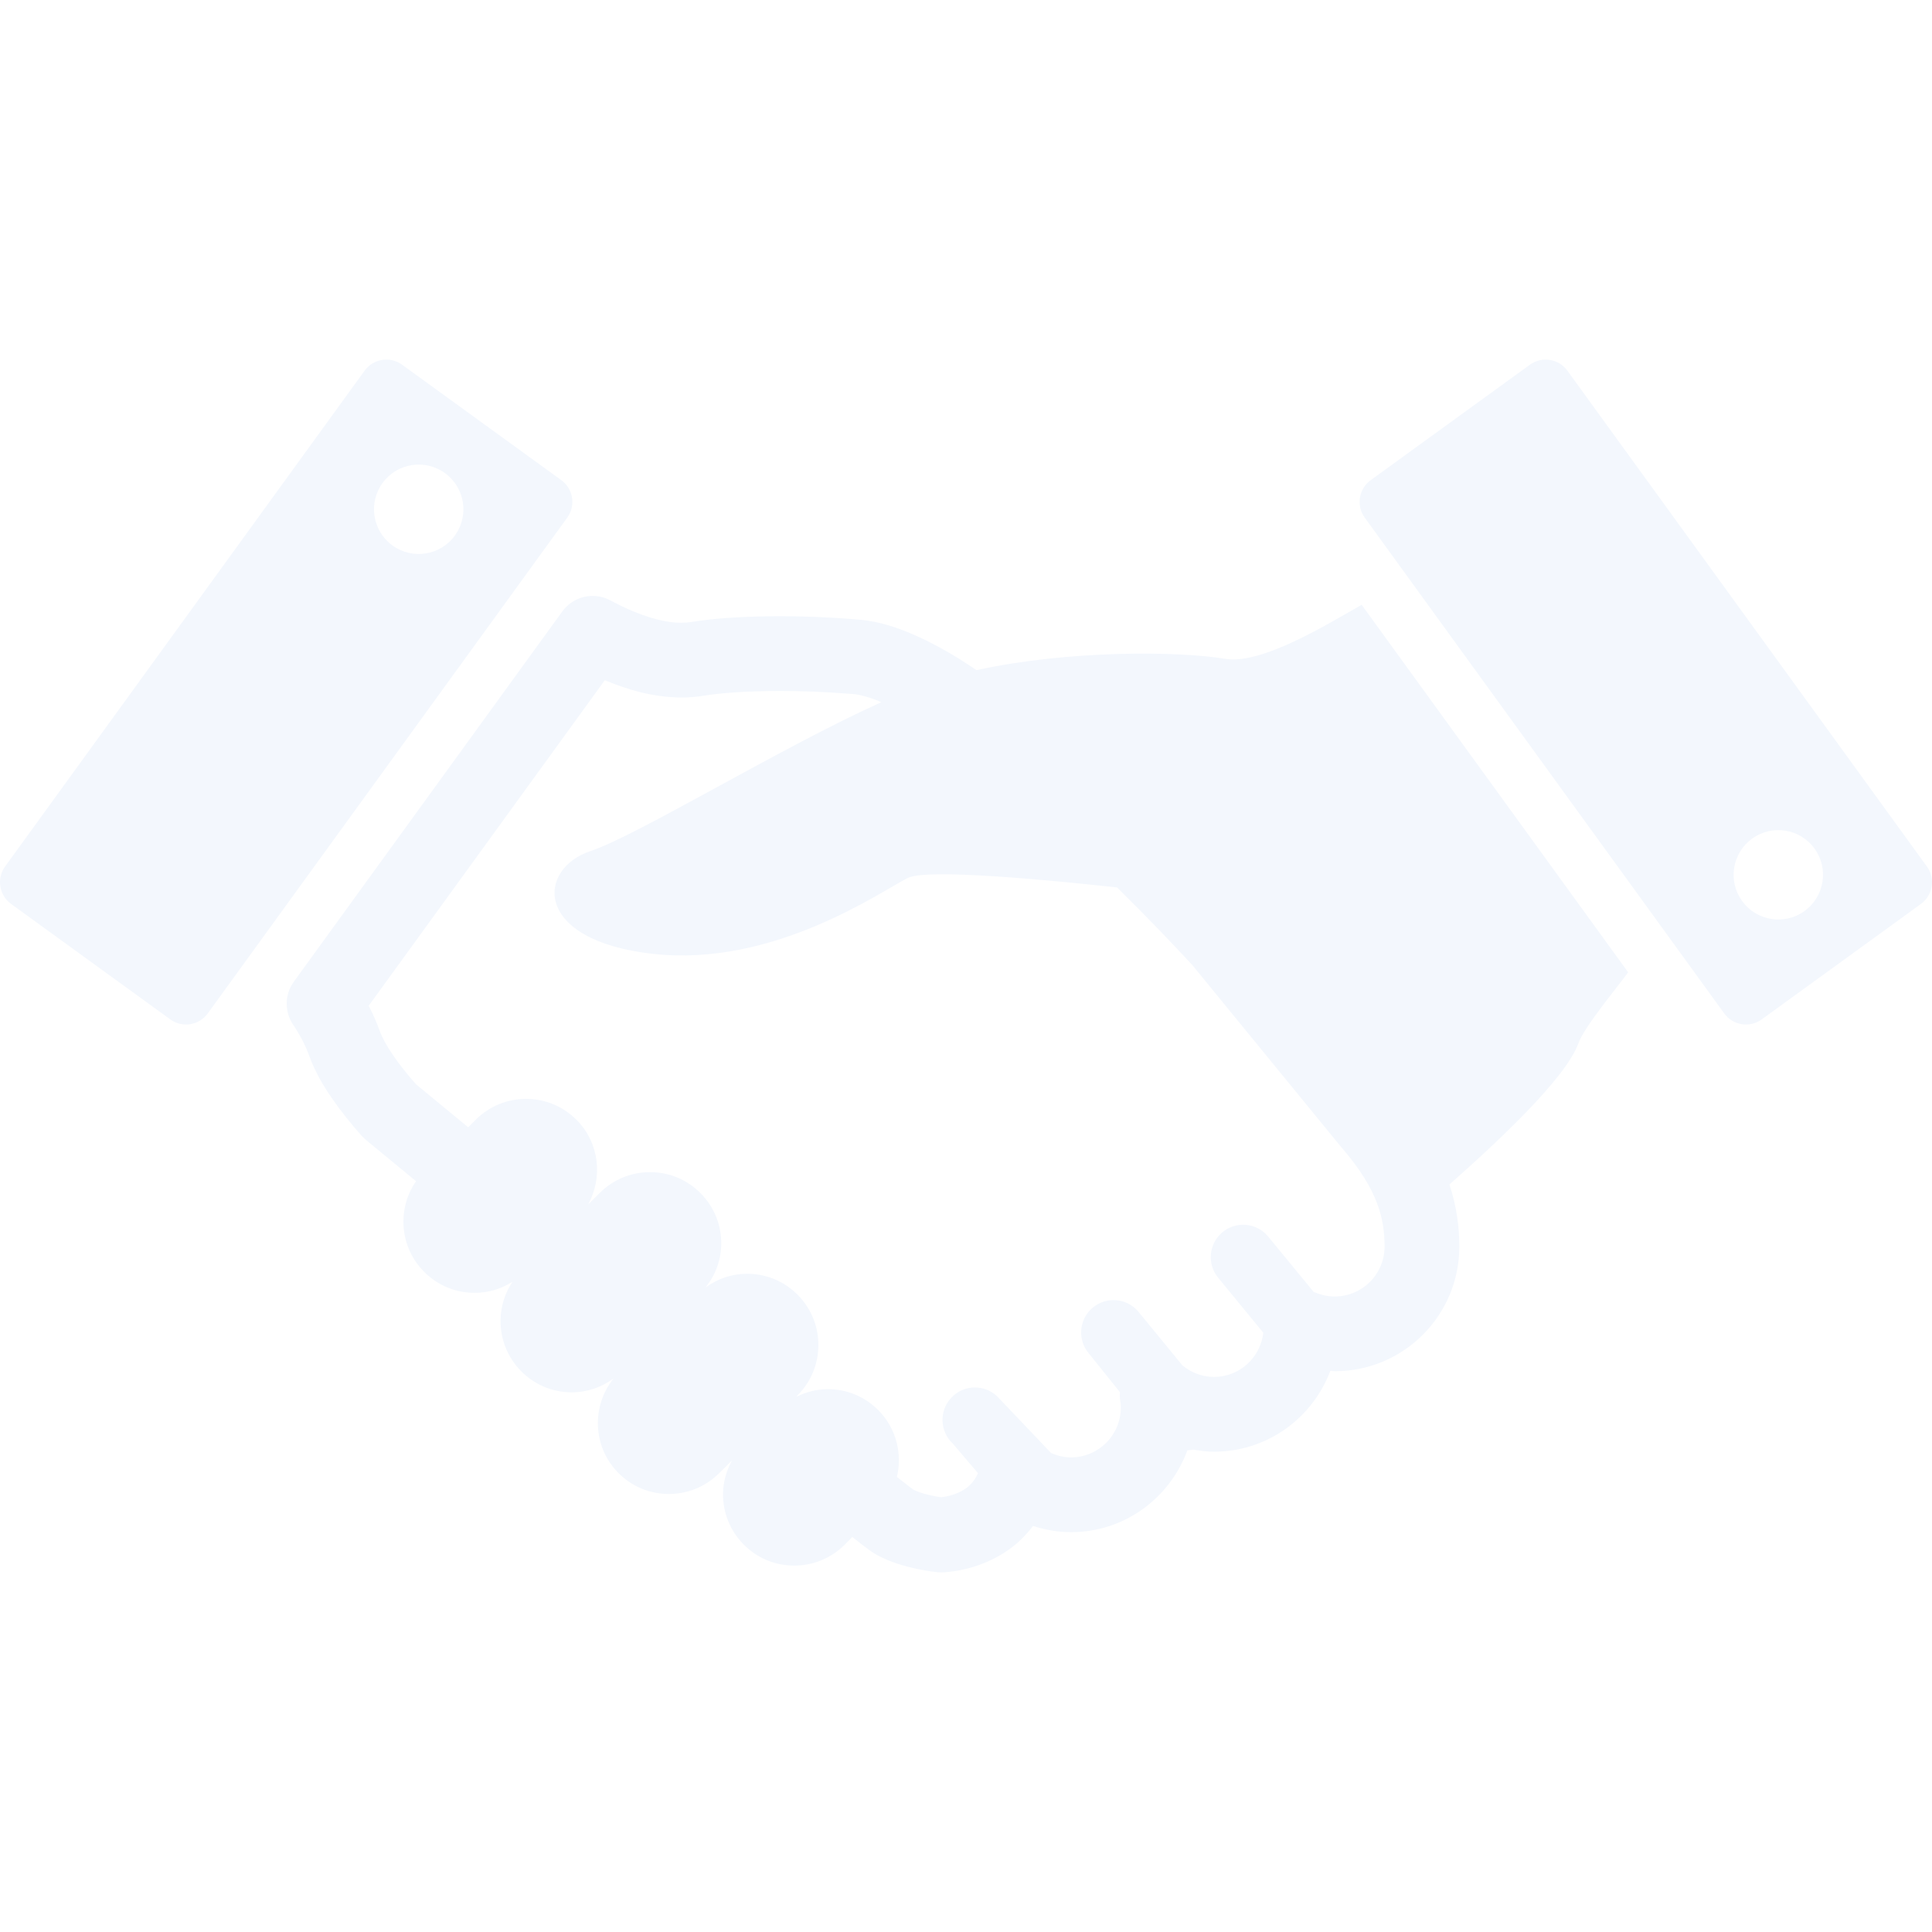
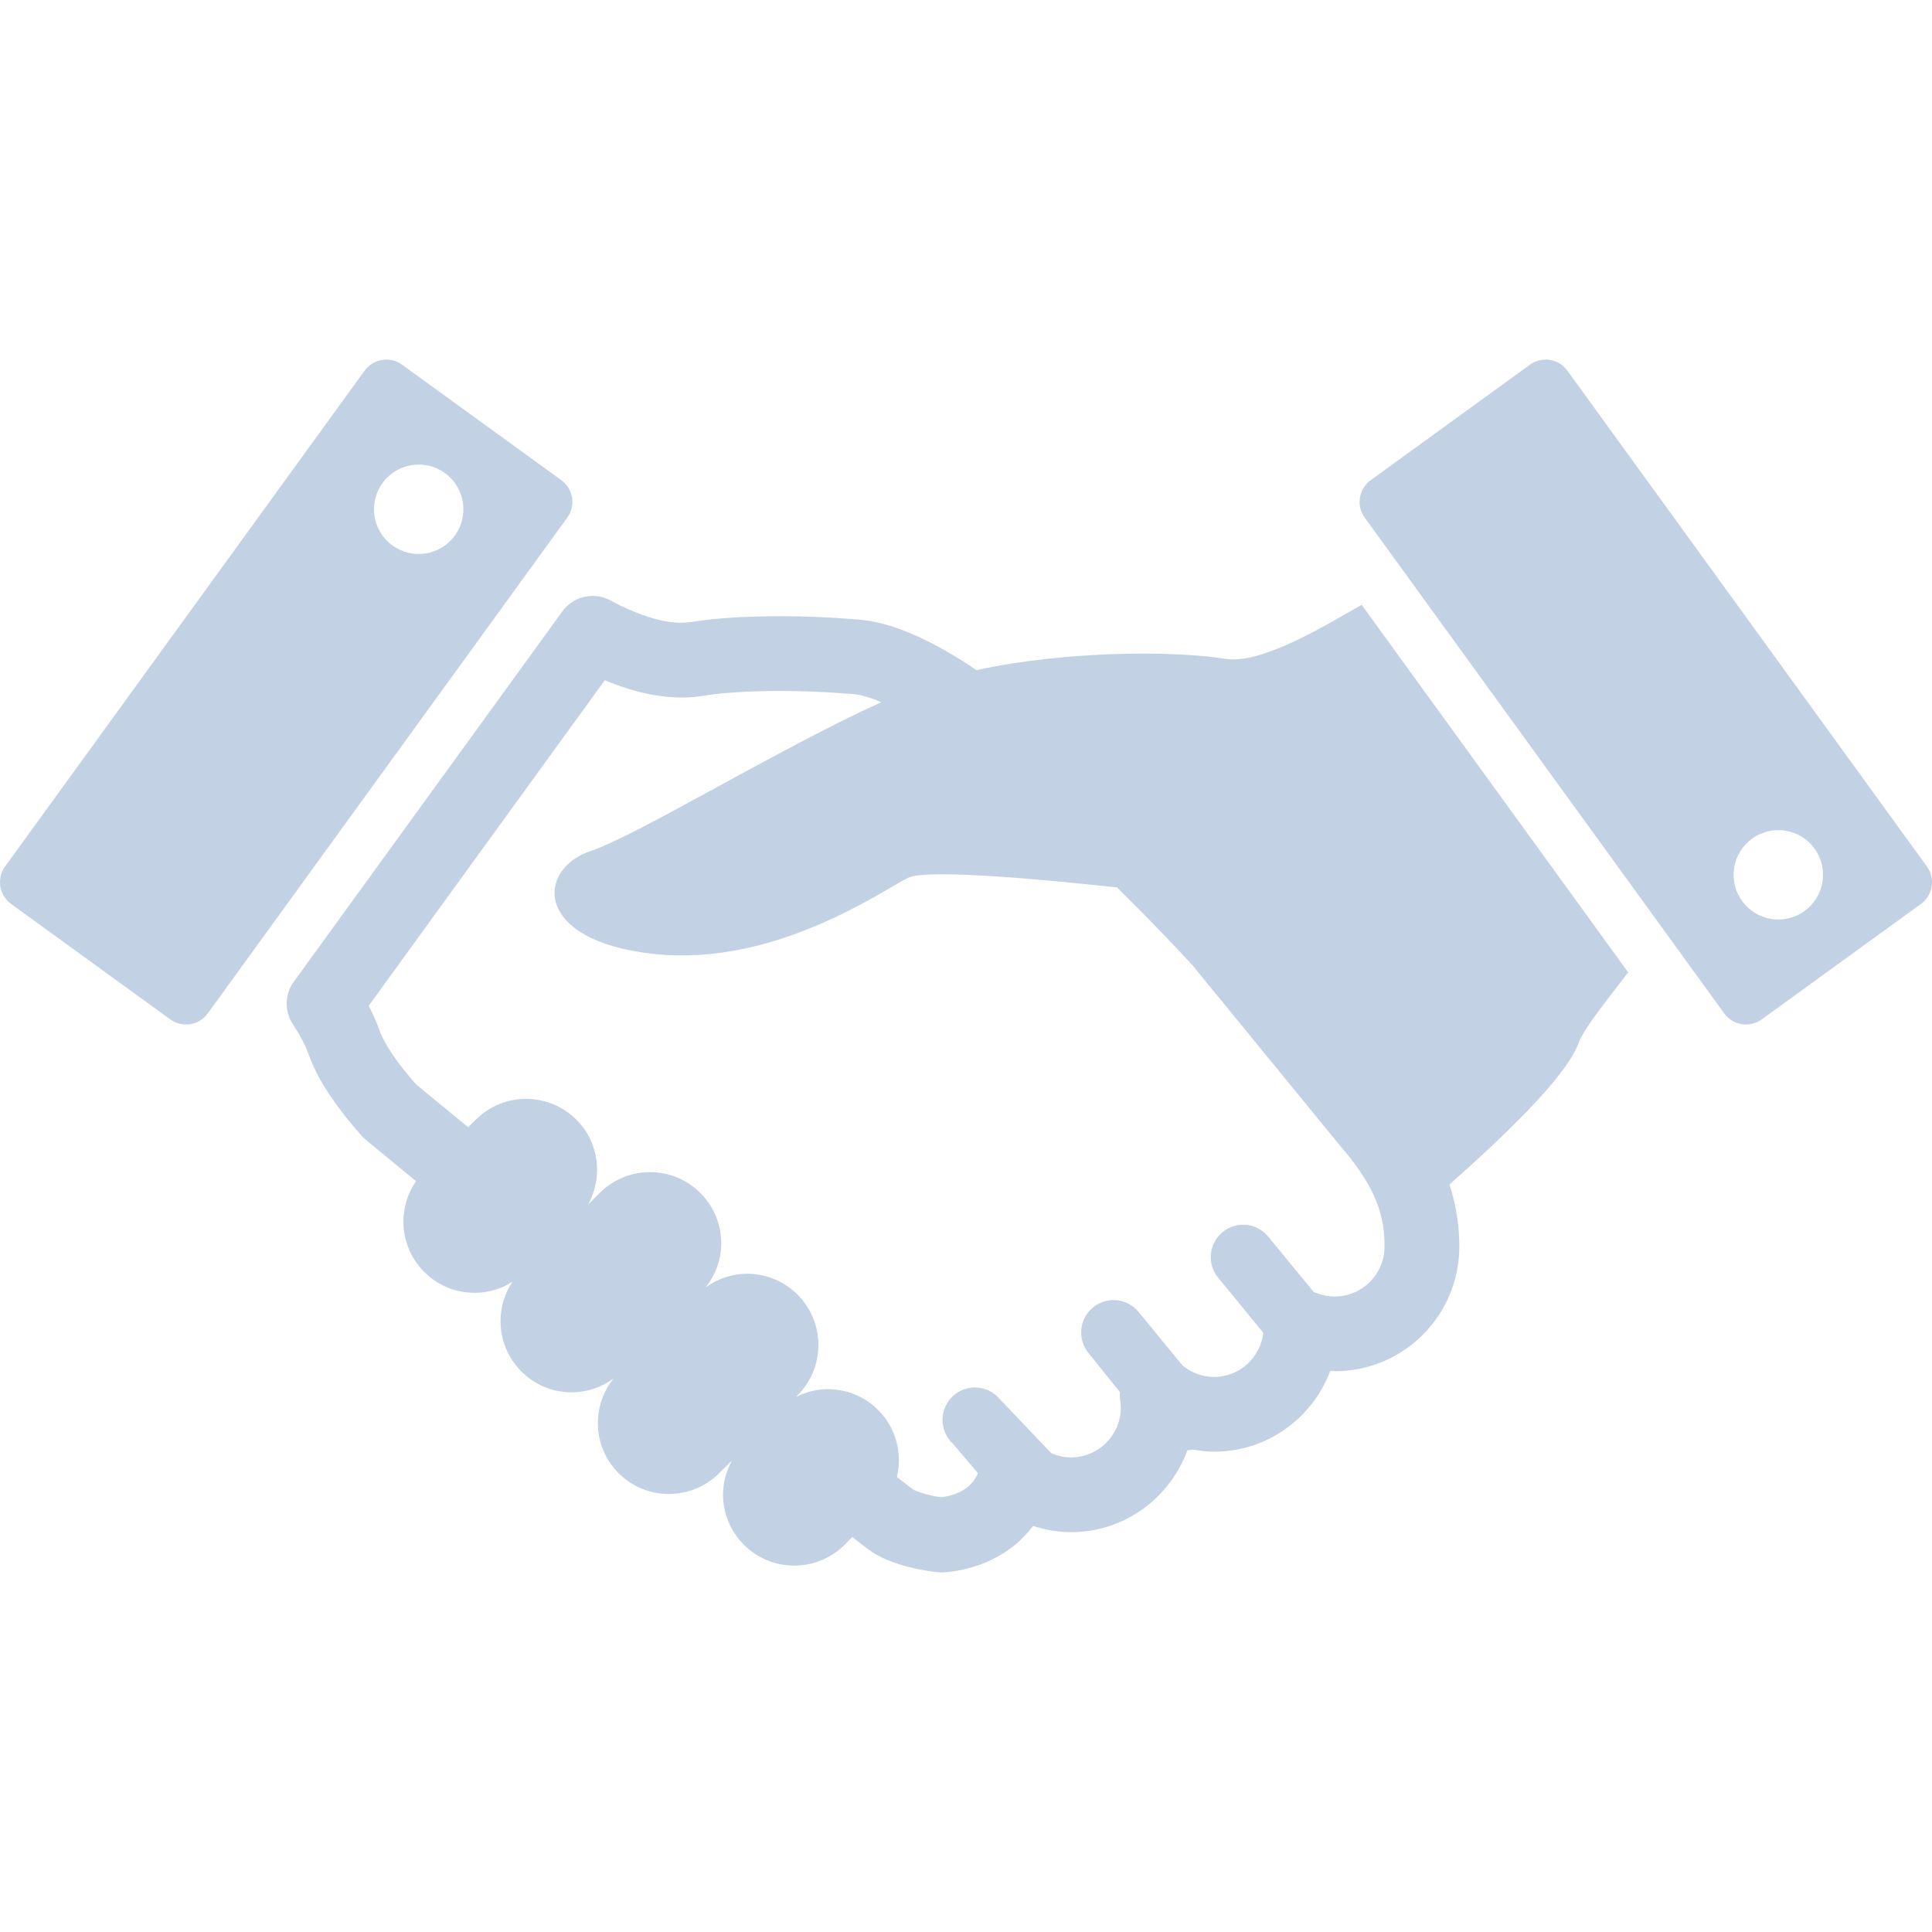
<svg xmlns="http://www.w3.org/2000/svg" version="1.1" id="_x32_" x="0px" y="0px" viewBox="0 0 512 512" style="width: 256px; height: 256px; opacity: 1;" xml:space="preserve">
  <style type="text/css">
	.st0{fill:#4B4B4B;}
</style>
  <g>
-     <path class="st0" d="M324.708,174.596c-12.583-2.092-41.546-2.322-65.932,2.992c-1.562-1.032-3.128-2.099-4.672-3.048   c-4.714-2.887-9.337-5.328-13.929-7.168c-4.452-1.771-8.891-2.991-13.535-3.236v-0.02c-6.956-0.565-13.709-0.816-19.918-0.816   c-9.453,0.014-17.517,0.537-23.493,1.534h0.024c-0.826,0.126-1.732,0.203-2.716,0.203c-5.164,0.062-12.312-2.392-18.797-5.935   c-4.372-2.343-9.79-1.102-12.705,2.915L77.86,260.171c-2.424,3.34-2.511,7.866-0.227,11.311c1.806,2.706,3.316,5.515,4.313,8.326   c1.433,3.968,3.508,7.573,5.903,11.081c2.398,3.493,5.136,6.882,7.994,10.118l1.12,1.073c0,0,5.125,4.226,13.291,10.948   c-2.131,3.055-3.302,6.681-3.344,10.502c-0.052,5.035,1.855,9.805,5.384,13.41c3.584,3.661,8.375,5.676,13.497,5.676   c3.588,0,7.018-1.032,10.006-2.922c-1.997,3.012-3.106,6.52-3.148,10.209c-0.056,5.035,1.858,9.798,5.383,13.396   c3.577,3.668,8.372,5.683,13.497,5.683c4.026,0,7.837-1.311,11.052-3.654c-5.85,7.336-5.533,18.039,1.192,24.922   c3.578,3.654,8.368,5.669,13.486,5.669h0.004c4.965,0,9.658-1.917,13.228-5.411l3.49-3.466c-1.461,2.678-2.333,5.648-2.368,8.78   c-0.052,5.041,1.855,9.804,5.383,13.409c3.581,3.654,8.375,5.669,13.497,5.669c4.961,0,9.65-1.91,13.252-5.425l2.124-2.155   c1.063,0.837,2.033,1.59,2.824,2.204c0.648,0.488,1.2,0.907,1.705,1.27l0.75,0.53l1.063,0.656c3.992,2.189,7.81,3.138,10.846,3.807   c1.513,0.314,2.81,0.53,3.772,0.662l1.172,0.154l0.366,0.035l0.139,0.014l0.087,0.014l0.094,0.007l0.126,0.007   c0.115,0,0.059,0.014,0.665,0.028l0.715-0.028c6.65-0.488,12.946-2.776,18.114-6.722c2.056-1.576,3.856-3.48,5.467-5.564   c3.183,1.032,6.554,1.645,10.062,1.645c14.228-0.006,26.202-9.079,30.839-21.7c0.516-0.035,1.029-0.056,1.537-0.188   c1.806,0.328,3.637,0.565,5.533,0.565c14.118-0.014,26.066-8.911,30.78-21.366c0.032-0.028,0.063-0.041,0.094-0.063l1.108,0.105   c18.238,0,33.001-14.777,33.008-33.004c0.011-5.063-0.69-10.662-2.618-16.485c12.517-11.059,30.86-28.144,34.176-37.418   c1.597-4.463,10.575-15.166,13.183-18.814l-70.621-97.394C351.848,165.377,334.369,176.214,324.708,174.596z M366.923,330.384   c-0.01,7.287-5.906,13.186-13.194,13.2c-1.806,0-3.493-0.362-5.065-1.018c-0.157-0.07-0.321-0.084-0.478-0.133l-12.238-14.888   c-3.096-3.584-8.518-3.988-12.106-0.893c-3.591,3.096-3.988,8.522-0.889,12.113l11.837,14.427   c-0.757,6.562-6.272,11.701-13.044,11.708c-3.215-0.007-6.066-1.15-8.399-3.068l-11.746-14.324   c-3.1-3.584-8.522-3.981-12.109-0.885c-3.592,3.096-3.986,8.522-0.89,12.105l8.183,10.196c-0.014,0.634-0.076,1.269,0.035,1.904   c0.143,0.802,0.209,1.526,0.209,2.196c-0.01,7.294-5.909,13.186-13.193,13.2c-1.904,0-3.657-0.439-5.275-1.15l-14.316-15.048   c-3.455-3.25-8.887-3.082-12.137,0.376c-3.253,3.452-3.085,8.891,0.366,12.133l6.718,7.88c-0.673,1.444-1.569,2.748-2.932,3.807   c-1.747,1.339-4.149,2.259-6.882,2.566c-0.798-0.118-1.883-0.3-3.173-0.606c-1.6-0.362-3.288-0.955-4.163-1.416   c-0.303-0.222-1.077-0.794-2.196-1.674c-0.635-0.488-1.356-1.045-2.158-1.687c1.45-6.094-0.112-12.775-4.815-17.586   c-3.581-3.661-8.375-5.676-13.497-5.676c-2.88,0-5.641,0.711-8.18,1.946l-0.076-0.063l0.087-0.098   c3.602-3.528,5.617-8.242,5.672-13.29c0.052-5.042-1.862-9.805-5.39-13.403c-3.578-3.654-8.374-5.676-13.493-5.676   c-4.003,0-7.796,1.296-10.997,3.612c2.59-3.264,4.094-7.225,4.139-11.457c0.056-5.042-1.858-9.805-5.384-13.403   c-3.58-3.668-8.374-5.683-13.496-5.683c-4.961,0-9.651,1.911-13.221,5.411l-3.183,3.166c3.926-7.113,3.02-16.22-2.943-22.314   c-3.584-3.661-8.378-5.676-13.5-5.676c-4.961,0-9.651,1.91-13.228,5.411l-2.106,2.113c-1.496-1.235-2.964-2.441-4.261-3.508   c-4.874-4.003-8.232-6.778-9.581-7.894c-2.28-2.601-4.39-5.216-6.039-7.642c-1.771-2.566-3.026-4.944-3.591-6.555   c-0.83-2.329-1.82-4.518-2.897-6.596l62.57-86.279c6.186,2.587,12.953,4.532,20.258,4.582c1.945,0,3.936-0.14,5.954-0.474h0.025   c4.166-0.711,11.592-1.27,20.205-1.255c5.68-0.014,11.928,0.223,18.315,0.739l0.436,0.028c1.569,0.042,4.181,0.6,7.353,1.883   l0.718,0.328c-26.728,12.07-64.606,35.292-77.054,39.447c-14.215,4.735-15.404,23.695,16.579,27.244   c31.989,3.563,60.419-16.589,67.525-20.131c5.101-2.552,37.508,0.565,55.458,2.531c7.915,7.817,14.853,15.069,19.912,20.55   l39.423,48.198l0.174,0.196c5.052,5.85,7.793,10.598,9.348,14.671C366.446,322.874,366.913,326.388,366.923,330.384z" style="fill: rgb(243, 247, 253);" />
-     <path class="st0" d="M510.641,229.622L415.374,98.233c-2.305-3.187-6.747-3.884-9.927-1.583l-42.198,30.599   c-3.18,2.301-3.888,6.75-1.58,9.93l95.268,131.389c2.304,3.18,6.746,3.891,9.926,1.59l42.205-30.605   C512.242,237.243,512.953,232.801,510.641,229.622z M478.226,241.427c-5.293,3.835-12.705,2.65-16.548-2.643   c-3.839-5.292-2.656-12.698,2.643-16.54c5.296-3.842,12.702-2.657,16.544,2.628C484.704,230.172,483.522,237.585,478.226,241.427z" style="fill: rgb(243, 247, 253);" />
-     <path class="st0" d="M148.757,127.248l-42.206-30.599c-3.173-2.301-7.618-1.604-9.926,1.583L1.354,229.622   c-2.308,3.18-1.59,7.622,1.583,9.93l42.198,30.605c3.18,2.301,7.621,1.59,9.922-1.59l95.272-131.389   C152.637,133.998,151.929,129.549,148.757,127.248z M120.554,141.92c-3.839,5.293-11.248,6.478-16.544,2.636   c-5.3-3.835-6.481-11.255-2.64-16.54c3.838-5.3,11.248-6.485,16.544-2.642C123.217,129.215,124.389,136.62,120.554,141.92z" style="fill: rgb(243, 247, 253);" />
+     <path class="st0" d="M324.708,174.596c-12.583-2.092-41.546-2.322-65.932,2.992c-1.562-1.032-3.128-2.099-4.672-3.048   c-4.714-2.887-9.337-5.328-13.929-7.168c-4.452-1.771-8.891-2.991-13.535-3.236v-0.02c-6.956-0.565-13.709-0.816-19.918-0.816   c-9.453,0.014-17.517,0.537-23.493,1.534h0.024c-0.826,0.126-1.732,0.203-2.716,0.203c-5.164,0.062-12.312-2.392-18.797-5.935   c-4.372-2.343-9.79-1.102-12.705,2.915L77.86,260.171c-2.424,3.34-2.511,7.866-0.227,11.311c1.806,2.706,3.316,5.515,4.313,8.326   c1.433,3.968,3.508,7.573,5.903,11.081c2.398,3.493,5.136,6.882,7.994,10.118l1.12,1.073c0,0,5.125,4.226,13.291,10.948   c-2.131,3.055-3.302,6.681-3.344,10.502c-0.052,5.035,1.855,9.805,5.384,13.41c3.584,3.661,8.375,5.676,13.497,5.676   c3.588,0,7.018-1.032,10.006-2.922c-1.997,3.012-3.106,6.52-3.148,10.209c-0.056,5.035,1.858,9.798,5.383,13.396   c3.577,3.668,8.372,5.683,13.497,5.683c4.026,0,7.837-1.311,11.052-3.654c-5.85,7.336-5.533,18.039,1.192,24.922   c3.578,3.654,8.368,5.669,13.486,5.669h0.004c4.965,0,9.658-1.917,13.228-5.411l3.49-3.466c-1.461,2.678-2.333,5.648-2.368,8.78   c-0.052,5.041,1.855,9.804,5.383,13.409c3.581,3.654,8.375,5.669,13.497,5.669c4.961,0,9.65-1.91,13.252-5.425l2.124-2.155   c1.063,0.837,2.033,1.59,2.824,2.204c0.648,0.488,1.2,0.907,1.705,1.27l0.75,0.53l1.063,0.656c3.992,2.189,7.81,3.138,10.846,3.807   c1.513,0.314,2.81,0.53,3.772,0.662l1.172,0.154l0.366,0.035l0.139,0.014l0.087,0.014l0.094,0.007l0.126,0.007   c0.115,0,0.059,0.014,0.665,0.028l0.715-0.028c6.65-0.488,12.946-2.776,18.114-6.722c2.056-1.576,3.856-3.48,5.467-5.564   c3.183,1.032,6.554,1.645,10.062,1.645c14.228-0.006,26.202-9.079,30.839-21.7c0.516-0.035,1.029-0.056,1.537-0.188   c1.806,0.328,3.637,0.565,5.533,0.565c14.118-0.014,26.066-8.911,30.78-21.366c0.032-0.028,0.063-0.041,0.094-0.063l1.108,0.105   c18.238,0,33.001-14.777,33.008-33.004c0.011-5.063-0.69-10.662-2.618-16.485c12.517-11.059,30.86-28.144,34.176-37.418   c1.597-4.463,10.575-15.166,13.183-18.814l-70.621-97.394C351.848,165.377,334.369,176.214,324.708,174.596z M366.923,330.384   c-0.01,7.287-5.906,13.186-13.194,13.2c-1.806,0-3.493-0.362-5.065-1.018c-0.157-0.07-0.321-0.084-0.478-0.133l-12.238-14.888   c-3.096-3.584-8.518-3.988-12.106-0.893c-3.591,3.096-3.988,8.522-0.889,12.113l11.837,14.427   c-0.757,6.562-6.272,11.701-13.044,11.708c-3.215-0.007-6.066-1.15-8.399-3.068l-11.746-14.324   c-3.1-3.584-8.522-3.981-12.109-0.885c-3.592,3.096-3.986,8.522-0.89,12.105l8.183,10.196c-0.014,0.634-0.076,1.269,0.035,1.904   c0.143,0.802,0.209,1.526,0.209,2.196c-0.01,7.294-5.909,13.186-13.193,13.2c-1.904,0-3.657-0.439-5.275-1.15l-14.316-15.048   c-3.455-3.25-8.887-3.082-12.137,0.376c-3.253,3.452-3.085,8.891,0.366,12.133l6.718,7.88c-0.673,1.444-1.569,2.748-2.932,3.807   c-1.747,1.339-4.149,2.259-6.882,2.566c-0.798-0.118-1.883-0.3-3.173-0.606c-1.6-0.362-3.288-0.955-4.163-1.416   c-0.303-0.222-1.077-0.794-2.196-1.674c-0.635-0.488-1.356-1.045-2.158-1.687c1.45-6.094-0.112-12.775-4.815-17.586   c-3.581-3.661-8.375-5.676-13.497-5.676c-2.88,0-5.641,0.711-8.18,1.946l-0.076-0.063l0.087-0.098   c3.602-3.528,5.617-8.242,5.672-13.29c0.052-5.042-1.862-9.805-5.39-13.403c-3.578-3.654-8.374-5.676-13.493-5.676   c-4.003,0-7.796,1.296-10.997,3.612c2.59-3.264,4.094-7.225,4.139-11.457c0.056-5.042-1.858-9.805-5.384-13.403   c-3.58-3.668-8.374-5.683-13.496-5.683c-4.961,0-9.651,1.911-13.221,5.411l-3.183,3.166c3.926-7.113,3.02-16.22-2.943-22.314   c-3.584-3.661-8.378-5.676-13.5-5.676c-4.961,0-9.651,1.91-13.228,5.411l-2.106,2.113c-1.496-1.235-2.964-2.441-4.261-3.508   c-4.874-4.003-8.232-6.778-9.581-7.894c-2.28-2.601-4.39-5.216-6.039-7.642c-1.771-2.566-3.026-4.944-3.591-6.555   c-0.83-2.329-1.82-4.518-2.897-6.596l62.57-86.279c6.186,2.587,12.953,4.532,20.258,4.582c1.945,0,3.936-0.14,5.954-0.474h0.025   c4.166-0.711,11.592-1.27,20.205-1.255c5.68-0.014,11.928,0.223,18.315,0.739l0.436,0.028c1.569,0.042,4.181,0.6,7.353,1.883   l0.718,0.328c-26.728,12.07-64.606,35.292-77.054,39.447c-14.215,4.735-15.404,23.695,16.579,27.244   c31.989,3.563,60.419-16.589,67.525-20.131c5.101-2.552,37.508,0.565,55.458,2.531c7.915,7.817,14.853,15.069,19.912,20.55   l39.423,48.198l0.174,0.196c5.052,5.85,7.793,10.598,9.348,14.671C366.446,322.874,366.913,326.388,366.923,330.384z" style="fill: rgb(195, 209, 229);" />
+     <path class="st0" d="M510.641,229.622L415.374,98.233c-2.305-3.187-6.747-3.884-9.927-1.583l-42.198,30.599   c-3.18,2.301-3.888,6.75-1.58,9.93l95.268,131.389c2.304,3.18,6.746,3.891,9.926,1.59l42.205-30.605   C512.242,237.243,512.953,232.801,510.641,229.622z M478.226,241.427c-5.293,3.835-12.705,2.65-16.548-2.643   c-3.839-5.292-2.656-12.698,2.643-16.54c5.296-3.842,12.702-2.657,16.544,2.628C484.704,230.172,483.522,237.585,478.226,241.427z" style="fill: rgb(195, 209, 229);" />
+     <path class="st0" d="M148.757,127.248l-42.206-30.599c-3.173-2.301-7.618-1.604-9.926,1.583L1.354,229.622   c-2.308,3.18-1.59,7.622,1.583,9.93l42.198,30.605c3.18,2.301,7.621,1.59,9.922-1.59l95.272-131.389   C152.637,133.998,151.929,129.549,148.757,127.248z M120.554,141.92c-3.839,5.293-11.248,6.478-16.544,2.636   c-5.3-3.835-6.481-11.255-2.64-16.54c3.838-5.3,11.248-6.485,16.544-2.642C123.217,129.215,124.389,136.62,120.554,141.92z" style="fill: rgb(195, 209, 229);" />
  </g>
</svg>
